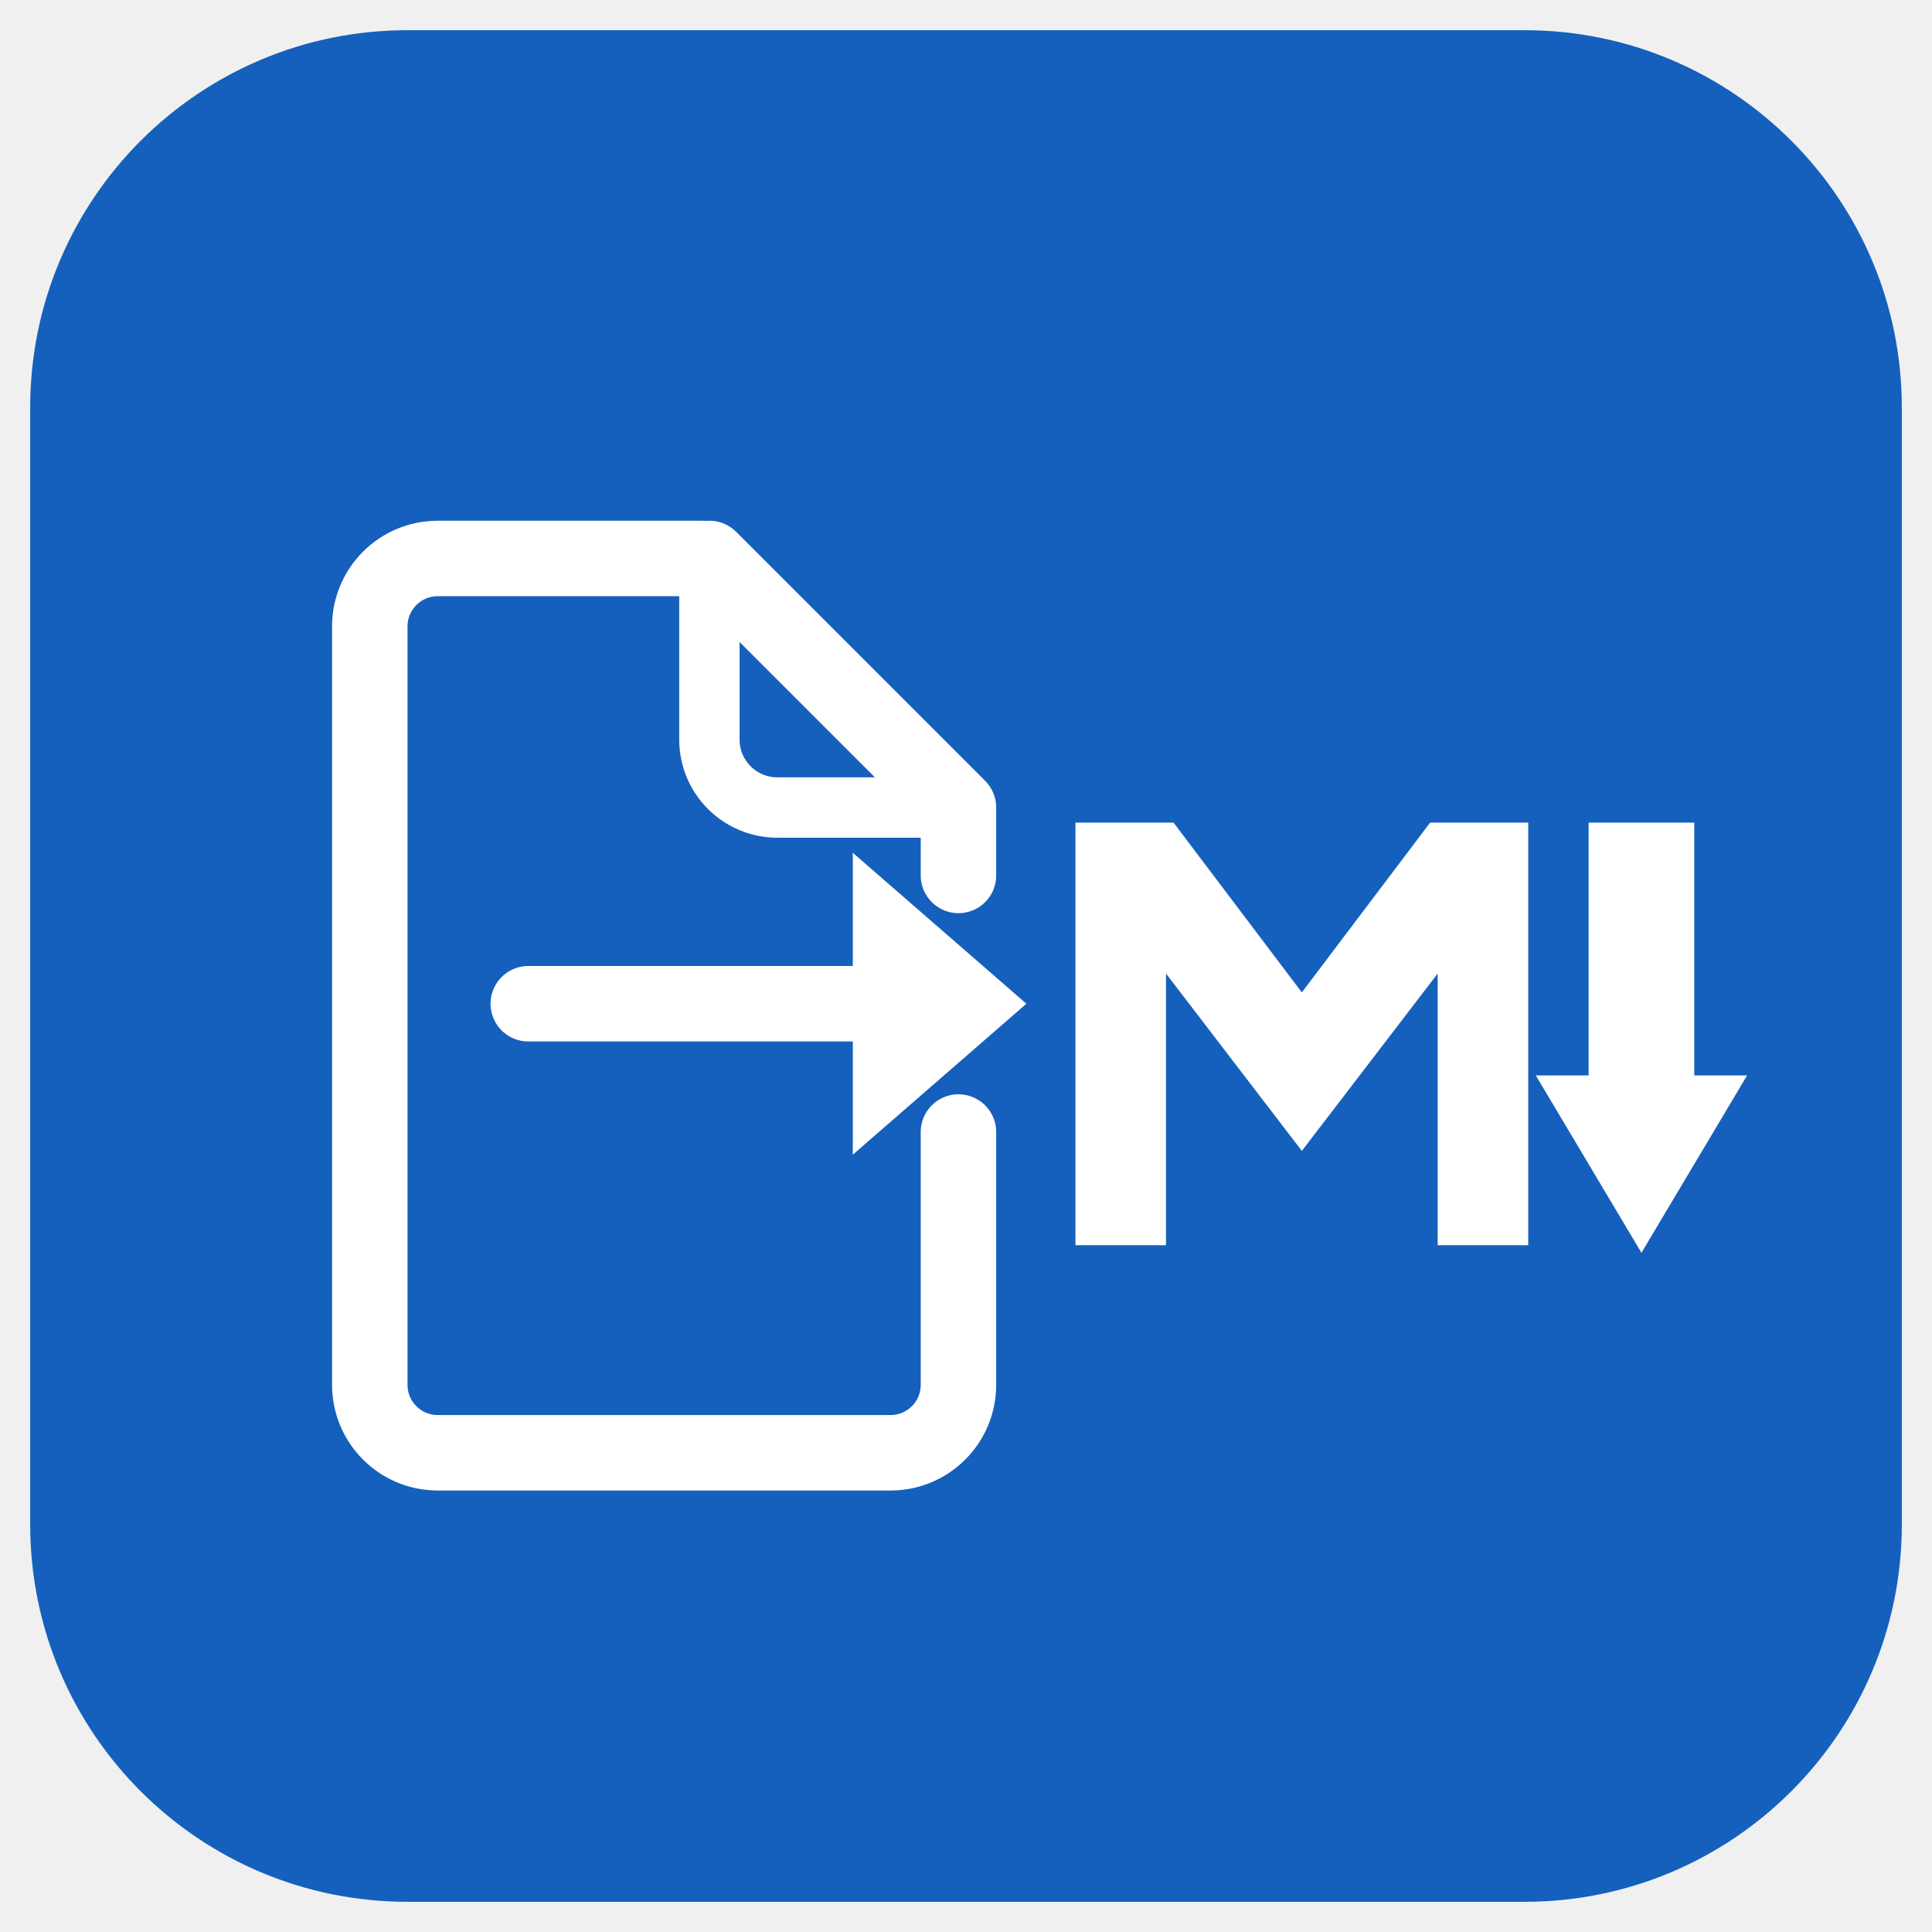
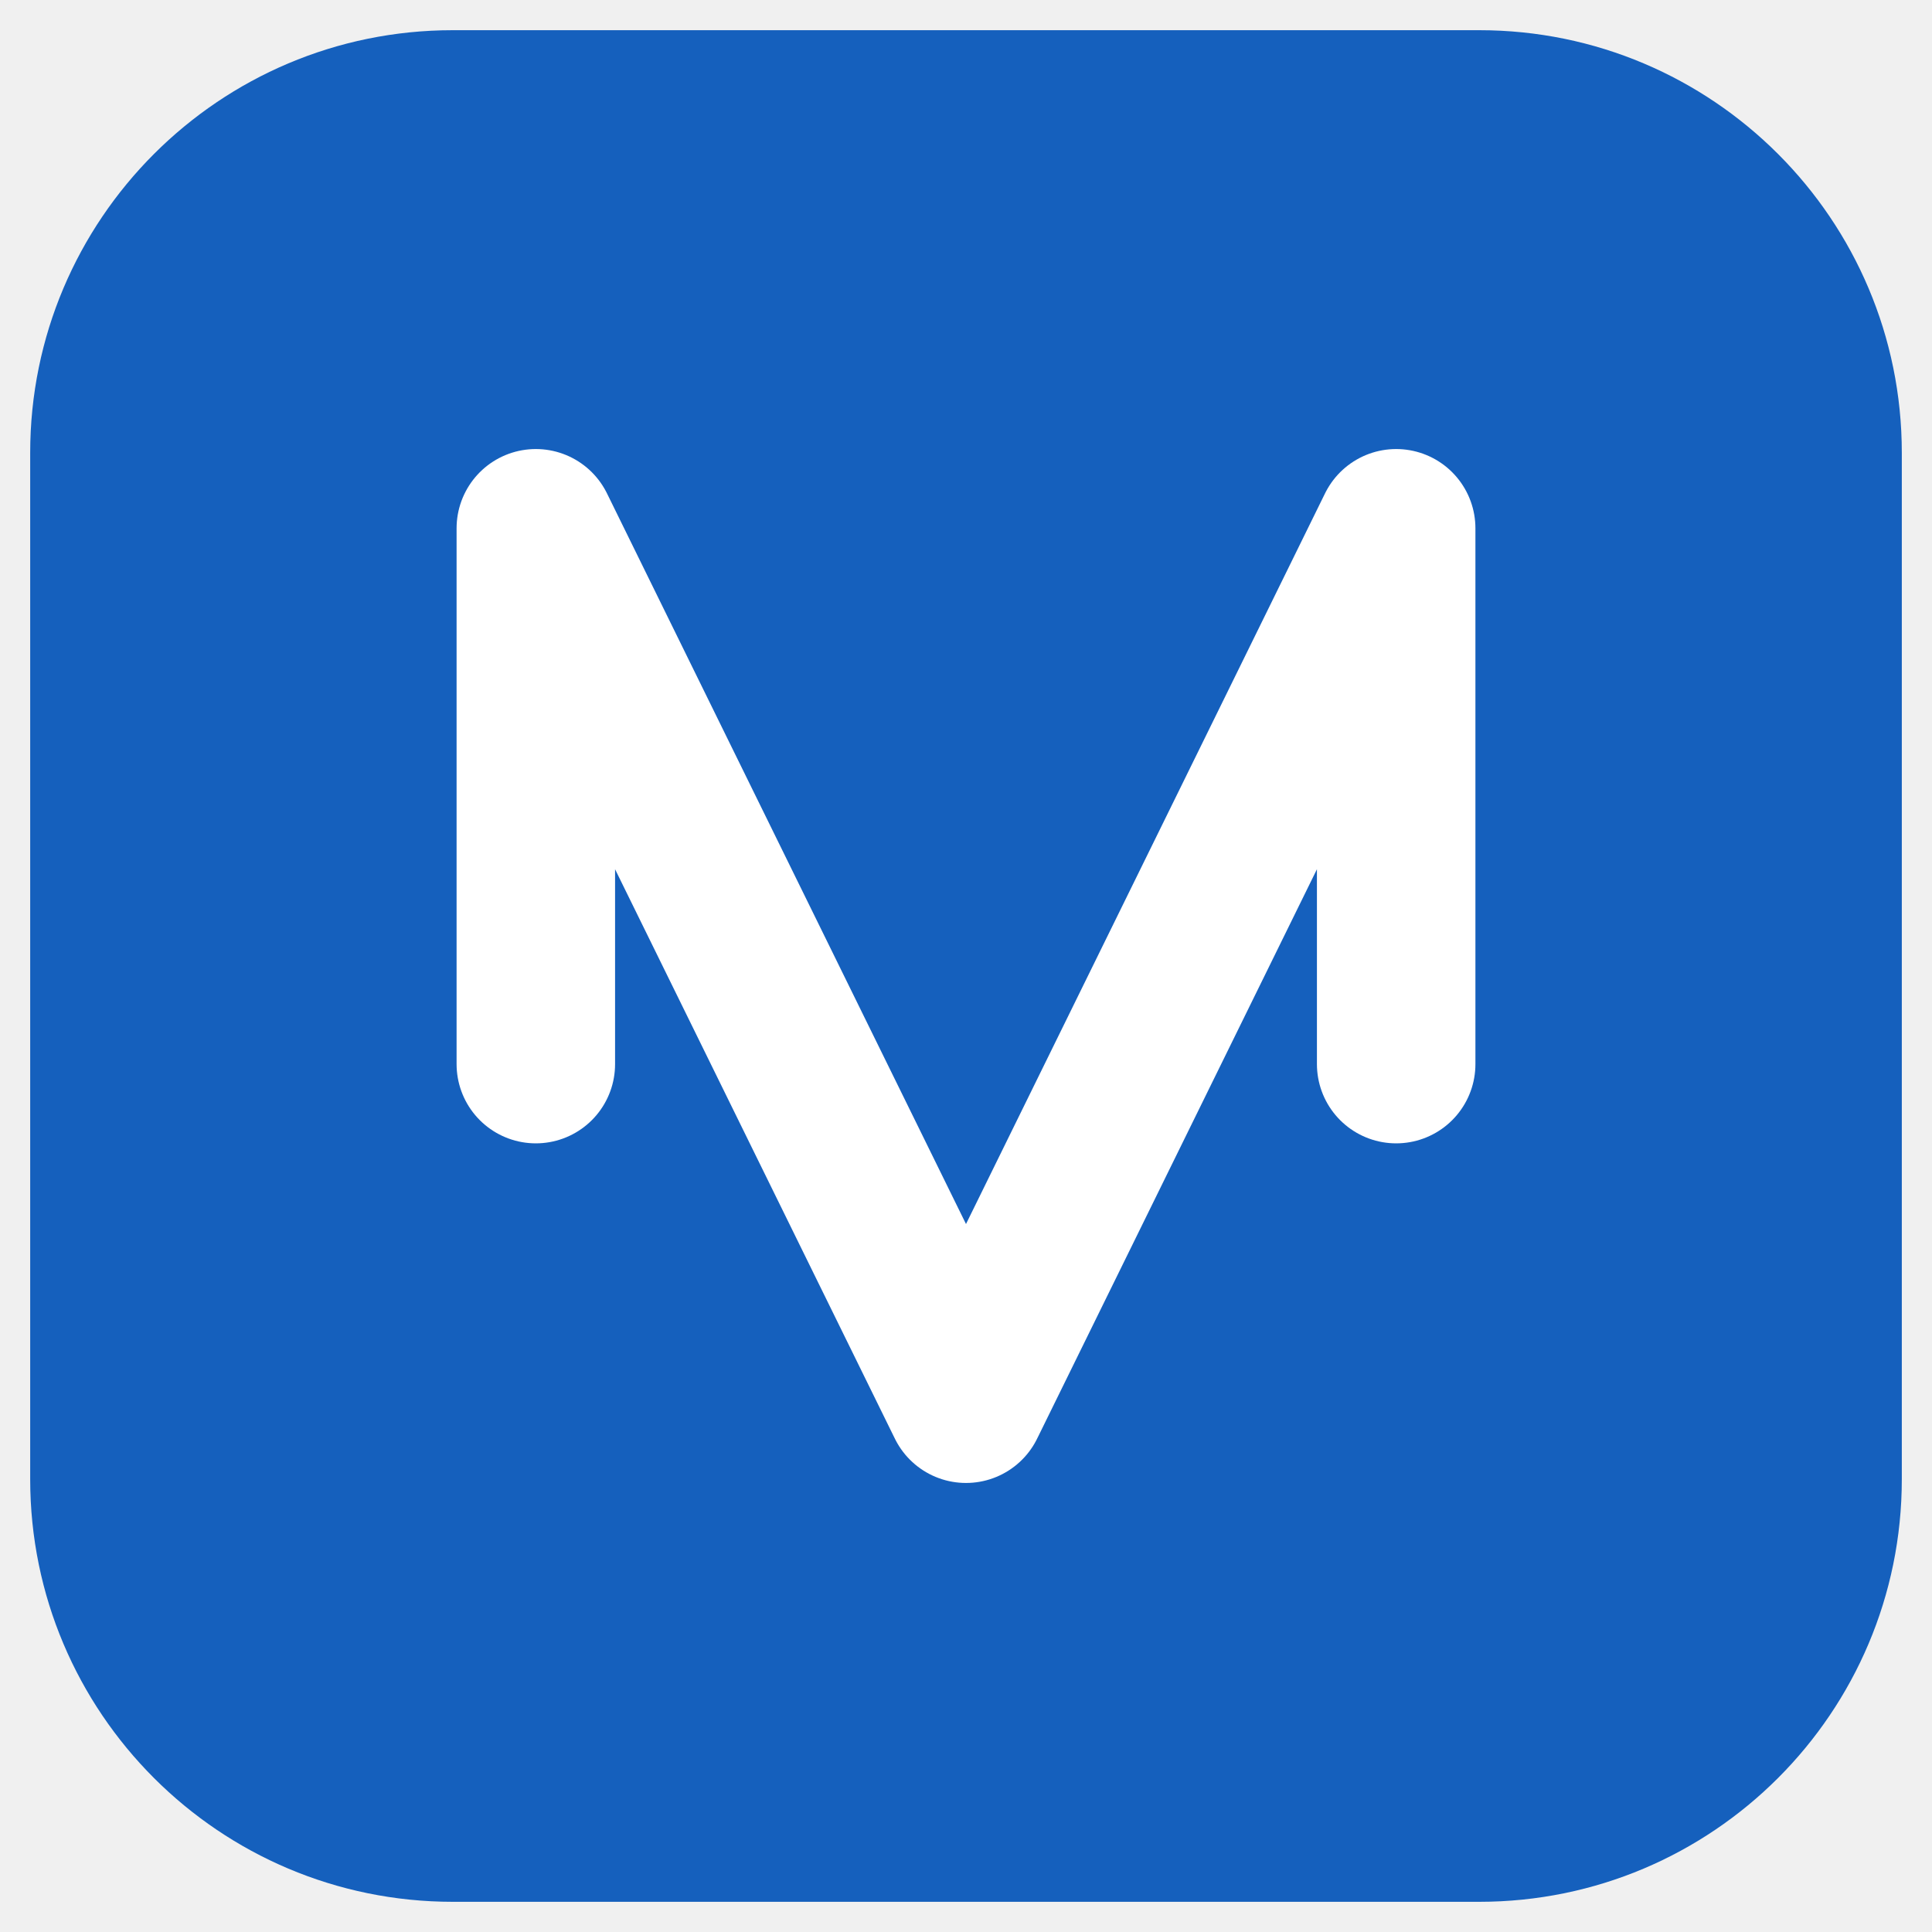
<svg xmlns="http://www.w3.org/2000/svg" viewBox="0 0 512 512" width="512" height="512">
-   <rect x="8" y="8" width="496" height="496" rx="100" fill="#1560bd" />
-   <path d="M186 148 H116 a18 18 0 0 0 -18 18 V367 a18 18 0 0 0 18 18 H236 a18 18 0 0 0 18 -18 V300" fill="none" stroke="#FFFFFF" stroke-width="20" stroke-linecap="round" stroke-linejoin="round" />
-   <path d="M254 232 V214 L188 148" fill="none" stroke="#FFFFFF" stroke-width="20" stroke-linecap="round" stroke-linejoin="round" />
-   <path d="M188 150 V196 a18 18 0 0 0 18 18 H252" fill="none" stroke="#FFFFFF" stroke-width="16" stroke-linecap="round" stroke-linejoin="round" />
-   <path d="M140 266 H244" fill="none" stroke="#FFFFFF" stroke-width="20" stroke-linecap="round" />
-   <path d="M226 226 L272 266 L226 306 Z" fill="#FFFFFF" />
-   <path d="M285 330 V218 h26 l34 45 34 -45 h26 v112 h-24 v-72 l-36 47 -36 -47 v72 z" fill="#FFFFFF" />
-   <path d="M421 218 h28 v67 h14 l-28 47 -28 -47 h14 z" fill="#FFFFFF" />
+   <rect x="8" y="8" width="496" height="496" rx="112" fill="#1560bd" />
+   <path d="M142 282 V140 L256 372 L370 140 V282" fill="none" stroke="#FFFFFF" stroke-width="42" stroke-linecap="round" stroke-linejoin="round" />
</svg>
